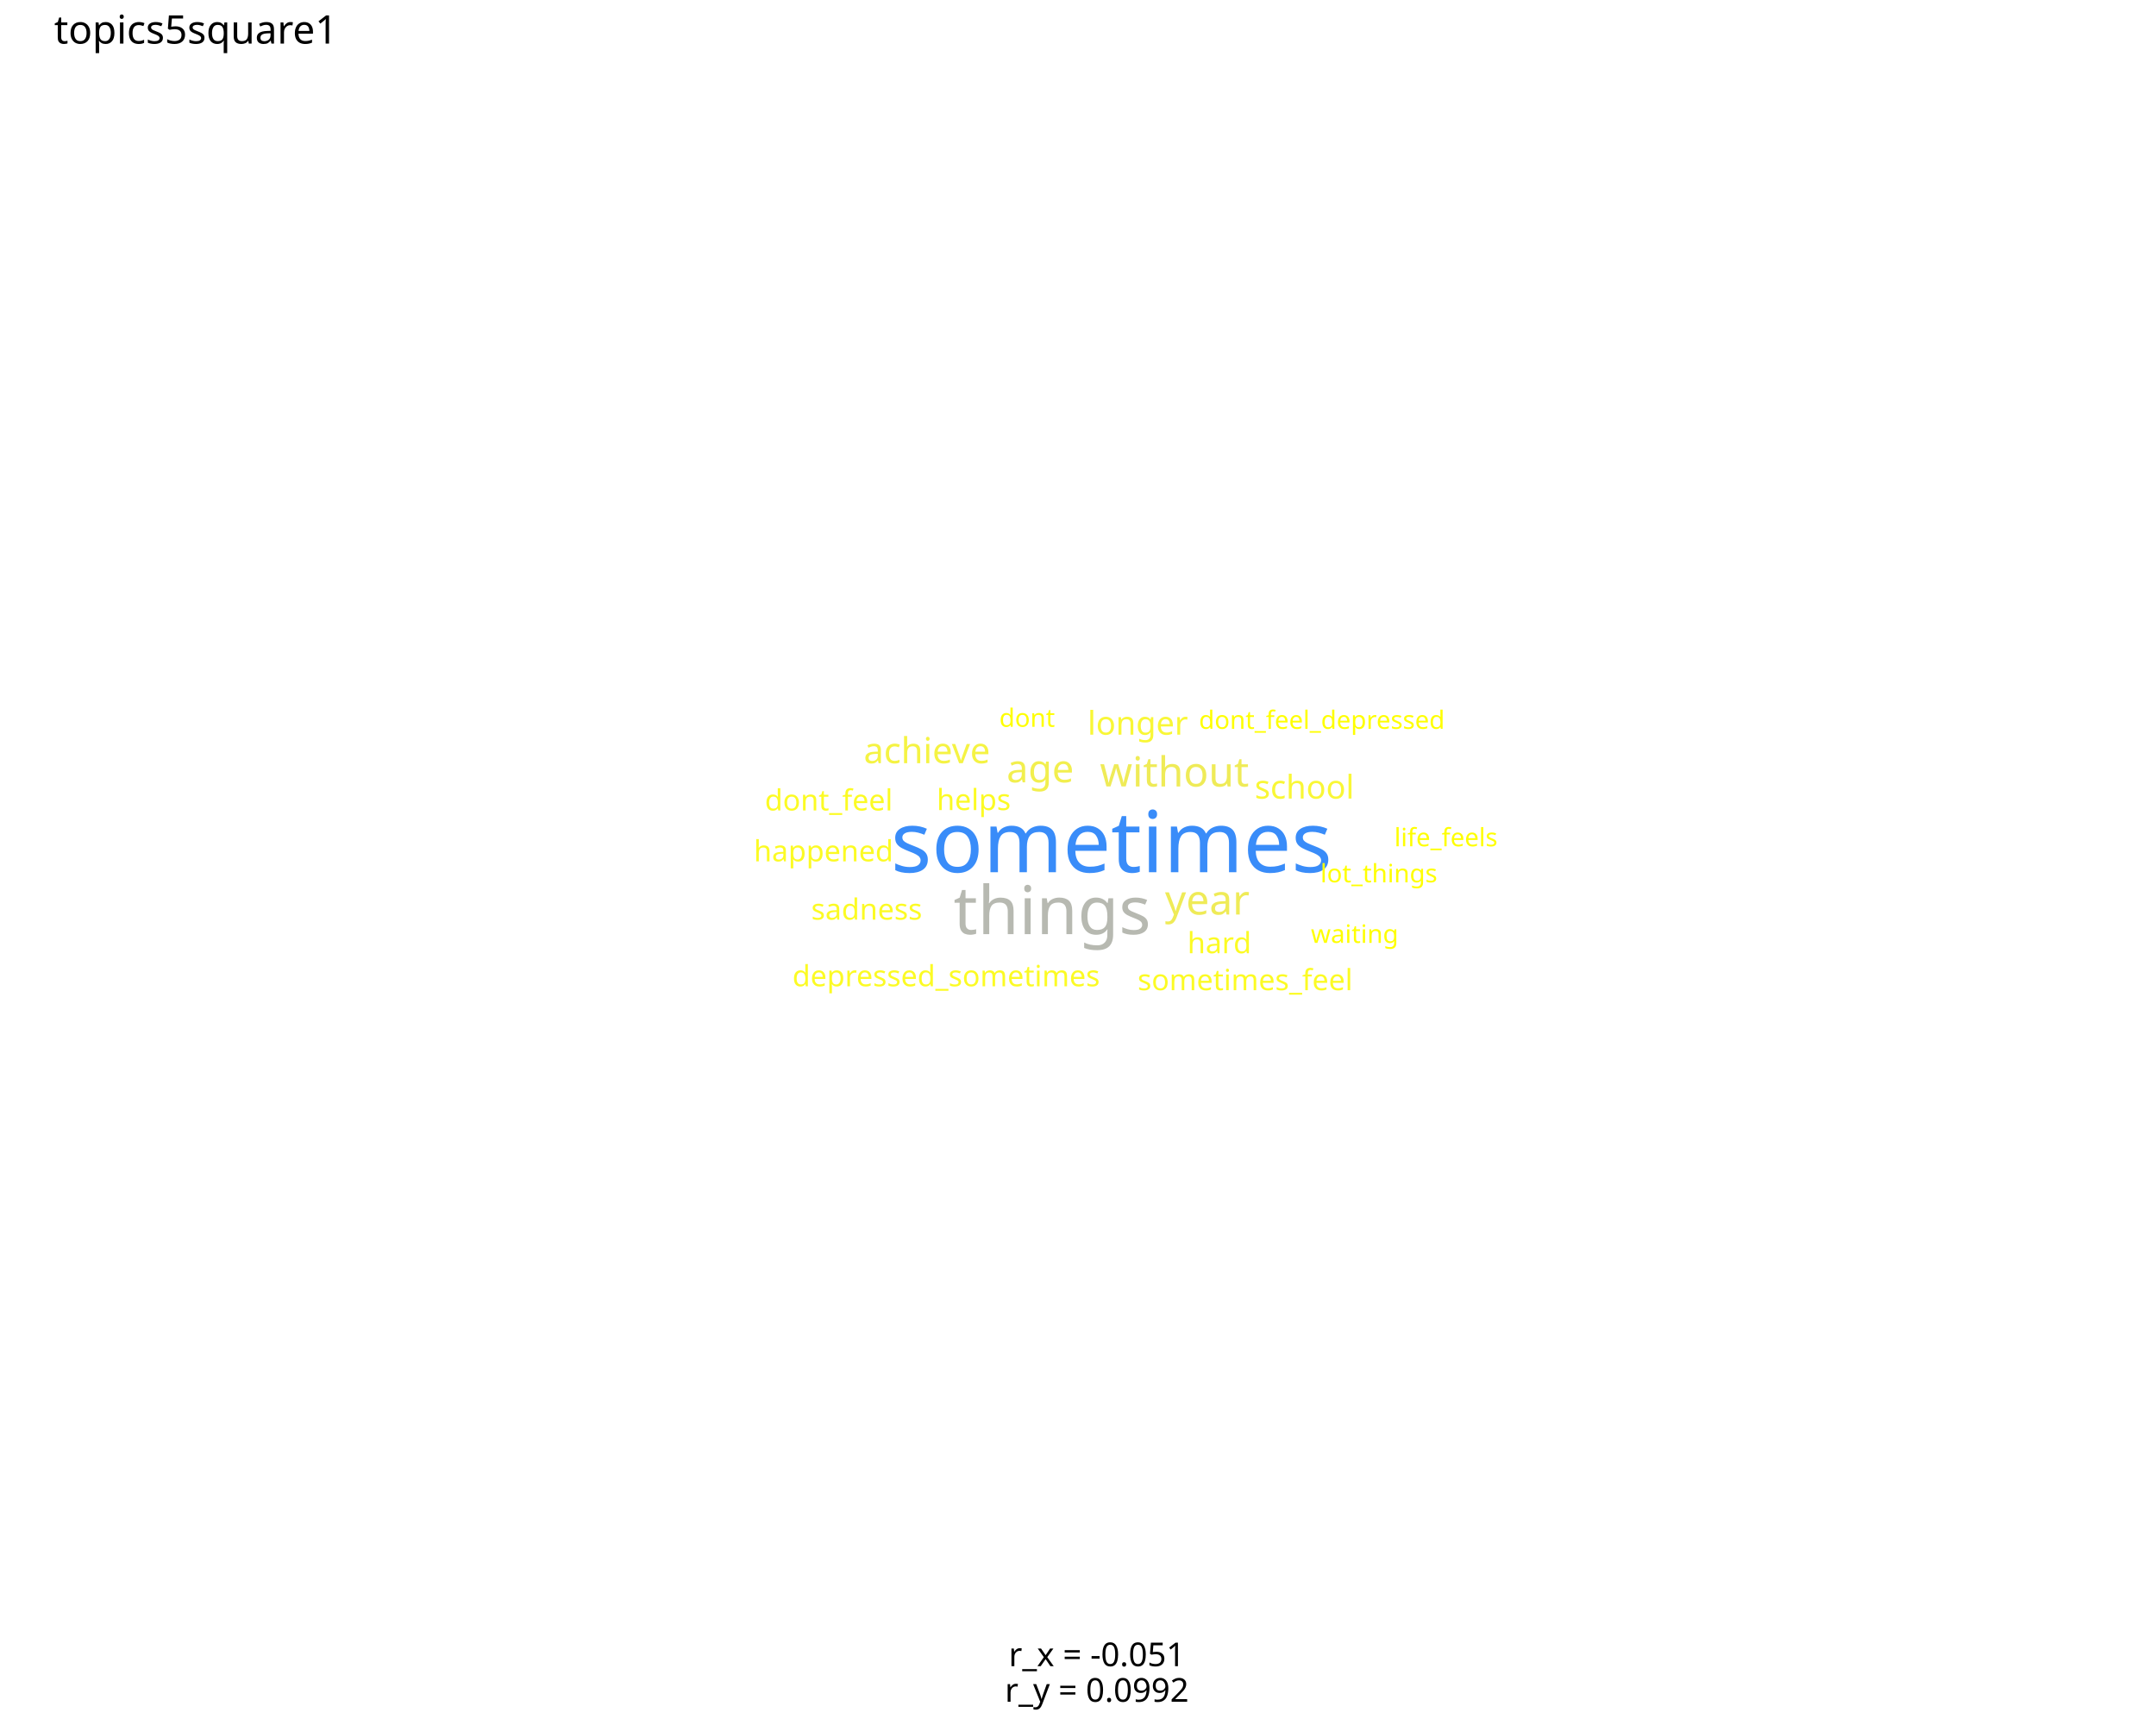
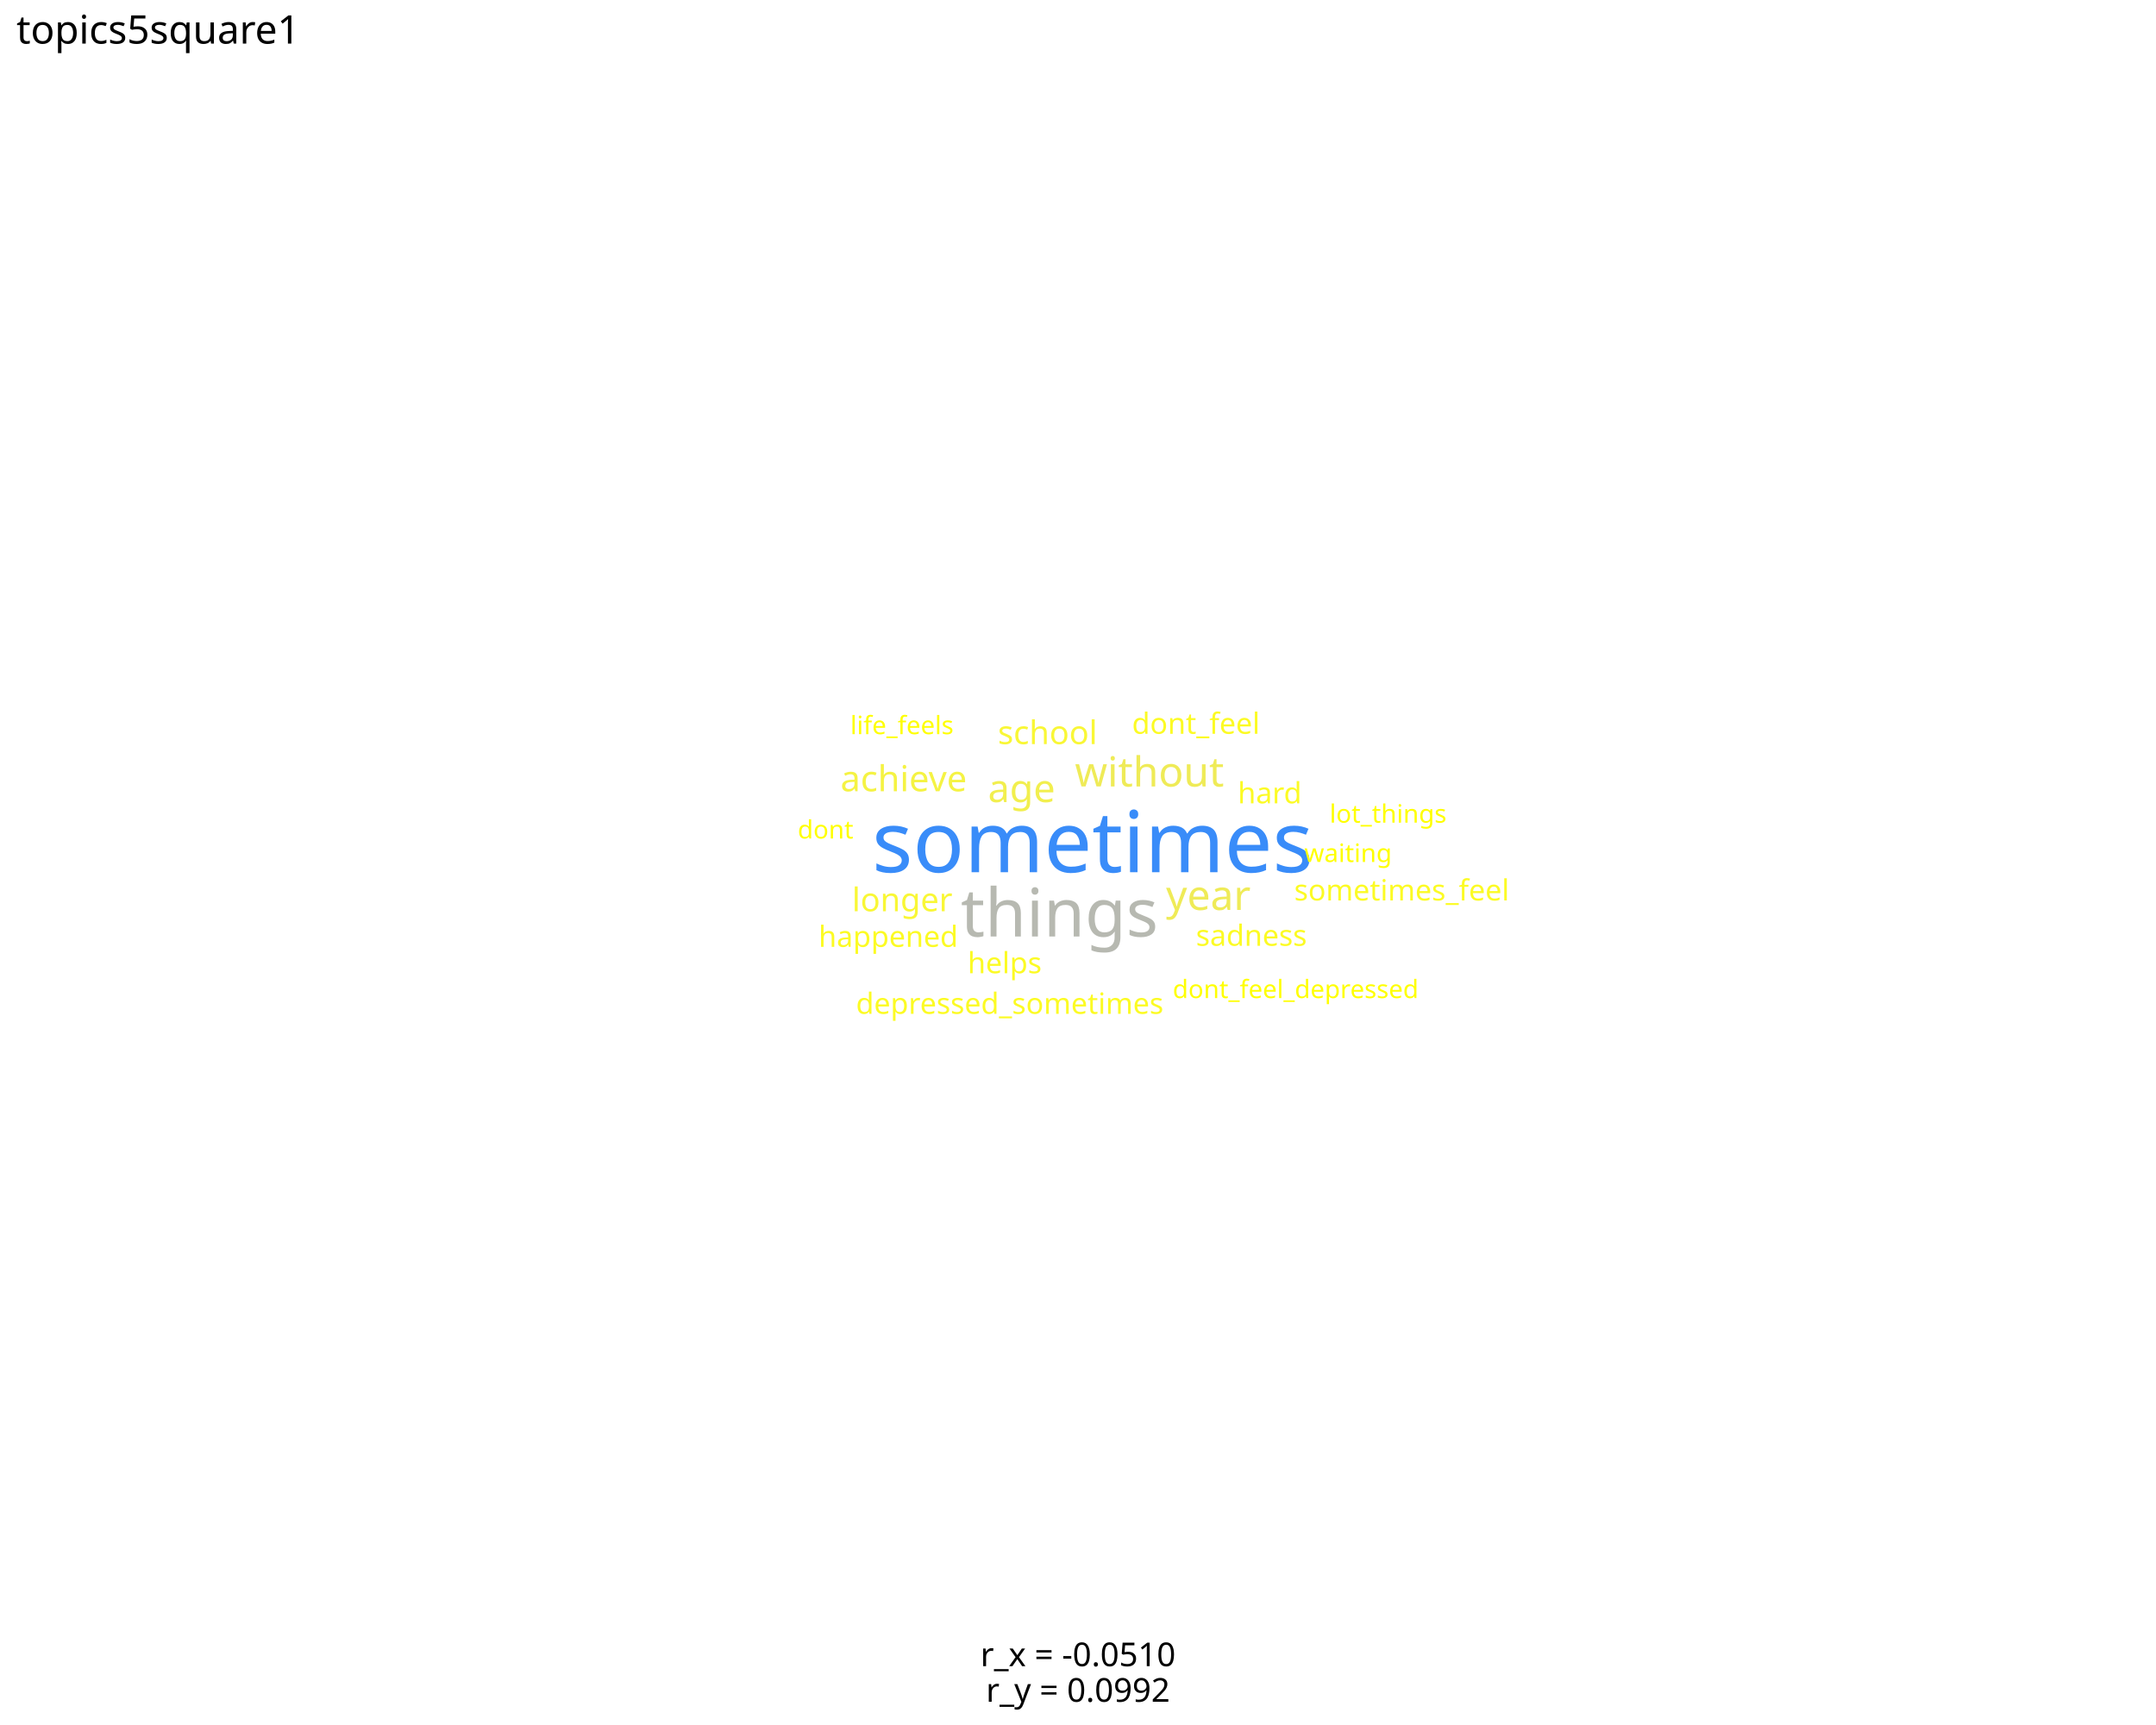
<svg xmlns="http://www.w3.org/2000/svg" class="svglite" data-engine-version="2.0" width="720.00pt" height="576.00pt" viewBox="0 0 720.00 576.00">
  <defs>
    <style type="text/css">
    .svglite line, .svglite polyline, .svglite polygon, .svglite path, .svglite rect, .svglite circle {
      fill: none;
      stroke: #000000;
      stroke-linecap: round;
      stroke-linejoin: round;
      stroke-miterlimit: 10.00;
    }
  </style>
  </defs>
  <rect width="100%" height="100%" style="stroke: none; fill: #FFFFFF;" />
  <defs>
    <clipPath id="cpMC4wMHw3MjAuMDB8MC4wMHw1NzYuMDA=">
      <rect x="0.00" y="0.00" width="720.00" height="576.00" />
    </clipPath>
  </defs>
  <g clip-path="url(#cpMC4wMHw3MjAuMDB8MC4wMHw1NzYuMDA=)">
</g>
  <defs>
-     <clipPath id="cpMTguMDd8NzE0LjUyfDIyLjc4fDU0Ni4wNQ==">
-       <rect x="18.07" y="22.78" width="696.45" height="523.26" />
+     <clipPath id="cpNS40OHw3MTQuNTJ8MjIuNzh8NTQ2LjA1">
+       <rect x="5.48" y="22.78" width="709.04" height="523.26" />
    </clipPath>
  </defs>
-   <g clip-path="url(#cpMTguMDd8NzE0LjUyfDIyLjc4fDU0Ni4wNQ==)">
-     <text x="297.50" y="291.25" style="font-size: 28.45px; fill: #398CF9; font-family: sans;" textLength="137.60px" lengthAdjust="spacingAndGlyphs">sometimes</text>
-     <text x="318.41" y="311.92" style="font-size: 22.36px; fill: #B7B9B1; font-family: sans;" textLength="59.68px" lengthAdjust="spacingAndGlyphs">things</text>
-     <text x="367.30" y="262.62" style="font-size: 13.81px; fill: #EFEB57; font-family: sans;" textLength="43.75px" lengthAdjust="spacingAndGlyphs">without</text>
-     <text x="389.04" y="305.37" style="font-size: 13.81px; fill: #EFEB57; font-family: sans;" textLength="26.87px" lengthAdjust="spacingAndGlyphs">year</text>
-     <text x="336.15" y="261.23" style="font-size: 12.92px; fill: #F2EF4E; font-family: sans;" textLength="21.55px" lengthAdjust="spacingAndGlyphs">age</text>
-     <text x="288.44" y="254.84" style="font-size: 11.96px; fill: #F5F343; font-family: sans;" textLength="41.24px" lengthAdjust="spacingAndGlyphs">achieve</text>
-     <text x="419.00" y="266.66" style="font-size: 10.92px; fill: #F9F736; font-family: sans;" textLength="31.58px" lengthAdjust="spacingAndGlyphs">school</text>
-     <text x="363.19" y="245.31" style="font-size: 10.92px; fill: #F9F736; font-family: sans;" textLength="30.36px" lengthAdjust="spacingAndGlyphs">longer</text>
-     <text x="396.54" y="318.30" style="font-size: 9.77px; fill: #FCFB24; font-family: sans;" textLength="19.56px" lengthAdjust="spacingAndGlyphs">hard</text>
-     <text x="312.81" y="270.49" style="font-size: 9.77px; fill: #FCFB24; font-family: sans;" textLength="23.36px" lengthAdjust="spacingAndGlyphs">helps</text>
-     <text x="264.62" y="329.33" style="font-size: 9.77px; fill: #FCFB24; font-family: sans;" textLength="98.32px" lengthAdjust="spacingAndGlyphs">depressed_sometimes</text>
-     <text x="270.90" y="307.08" style="font-size: 9.77px; fill: #FCFB24; font-family: sans;" textLength="36.40px" lengthAdjust="spacingAndGlyphs">sadness</text>
-     <text x="251.72" y="287.61" style="font-size: 9.77px; fill: #FCFB24; font-family: sans;" textLength="43.47px" lengthAdjust="spacingAndGlyphs">happened</text>
-     <text x="379.89" y="330.64" style="font-size: 9.77px; fill: #FCFB24; font-family: sans;" textLength="68.43px" lengthAdjust="spacingAndGlyphs">sometimes_feel</text>
-     <text x="255.42" y="270.62" style="font-size: 9.77px; fill: #FCFB24; font-family: sans;" textLength="40.20px" lengthAdjust="spacingAndGlyphs">dont_feel</text>
-     <text x="437.77" y="314.85" style="font-size: 8.46px; fill: #FFFF00; font-family: sans;" textLength="26.35px" lengthAdjust="spacingAndGlyphs">waiting</text>
-     <text x="440.94" y="294.62" style="font-size: 8.46px; fill: #FFFF00; font-family: sans;" textLength="36.24px" lengthAdjust="spacingAndGlyphs">lot_things</text>
-     <text x="333.71" y="242.69" style="font-size: 8.46px; fill: #FFFF00; font-family: sans;" textLength="16.48px" lengthAdjust="spacingAndGlyphs">dont</text>
-     <text x="465.63" y="282.59" style="font-size: 8.46px; fill: #FFFF00; font-family: sans;" textLength="33.41px" lengthAdjust="spacingAndGlyphs">life_feels</text>
-     <text x="400.38" y="243.37" style="font-size: 8.46px; fill: #FFFF00; font-family: sans;" textLength="79.08px" lengthAdjust="spacingAndGlyphs">dont_feel_depressed</text>
+   <g clip-path="url(#cpNS40OHw3MTQuNTJ8MjIuNzh8NTQ2LjA1)">
+     <text x="291.20" y="291.25" style="font-size: 28.45px; fill: #398CF9; font-family: sans;" textLength="137.60px" lengthAdjust="spacingAndGlyphs">sometimes</text>
+     <text x="320.84" y="312.72" style="font-size: 22.36px; fill: #B7B9B1; font-family: sans;" textLength="59.68px" lengthAdjust="spacingAndGlyphs">things</text>
+     <text x="358.96" y="262.62" style="font-size: 13.81px; fill: #EFEB57; font-family: sans;" textLength="43.75px" lengthAdjust="spacingAndGlyphs">without</text>
+     <text x="389.39" y="303.85" style="font-size: 13.81px; fill: #EFEB57; font-family: sans;" textLength="26.87px" lengthAdjust="spacingAndGlyphs">year</text>
+     <text x="329.93" y="267.83" style="font-size: 12.92px; fill: #F2EF4E; font-family: sans;" textLength="21.55px" lengthAdjust="spacingAndGlyphs">age</text>
+     <text x="280.66" y="264.21" style="font-size: 11.96px; fill: #F5F343; font-family: sans;" textLength="41.24px" lengthAdjust="spacingAndGlyphs">achieve</text>
+     <text x="333.23" y="248.46" style="font-size: 10.92px; fill: #F9F736; font-family: sans;" textLength="31.58px" lengthAdjust="spacingAndGlyphs">school</text>
+     <text x="284.53" y="304.28" style="font-size: 10.92px; fill: #F9F736; font-family: sans;" textLength="30.36px" lengthAdjust="spacingAndGlyphs">longer</text>
+     <text x="413.36" y="268.24" style="font-size: 9.77px; fill: #FCFB24; font-family: sans;" textLength="19.56px" lengthAdjust="spacingAndGlyphs">hard</text>
+     <text x="323.14" y="324.98" style="font-size: 9.77px; fill: #FCFB24; font-family: sans;" textLength="23.36px" lengthAdjust="spacingAndGlyphs">helps</text>
+     <text x="285.86" y="338.53" style="font-size: 9.77px; fill: #FCFB24; font-family: sans;" textLength="98.32px" lengthAdjust="spacingAndGlyphs">depressed_sometimes</text>
+     <text x="399.38" y="315.81" style="font-size: 9.77px; fill: #FCFB24; font-family: sans;" textLength="36.40px" lengthAdjust="spacingAndGlyphs">sadness</text>
+     <text x="273.35" y="316.17" style="font-size: 9.77px; fill: #FCFB24; font-family: sans;" textLength="43.47px" lengthAdjust="spacingAndGlyphs">happened</text>
+     <text x="432.19" y="300.68" style="font-size: 9.77px; fill: #FCFB24; font-family: sans;" textLength="68.43px" lengthAdjust="spacingAndGlyphs">sometimes_feel</text>
+     <text x="378.03" y="245.02" style="font-size: 9.77px; fill: #FCFB24; font-family: sans;" textLength="40.20px" lengthAdjust="spacingAndGlyphs">dont_feel</text>
+     <text x="435.58" y="287.83" style="font-size: 8.46px; fill: #FFFF00; font-family: sans;" textLength="26.35px" lengthAdjust="spacingAndGlyphs">waiting</text>
+     <text x="444.02" y="274.70" style="font-size: 8.46px; fill: #FFFF00; font-family: sans;" textLength="36.24px" lengthAdjust="spacingAndGlyphs">lot_things</text>
+     <text x="266.40" y="279.99" style="font-size: 8.46px; fill: #FFFF00; font-family: sans;" textLength="16.48px" lengthAdjust="spacingAndGlyphs">dont</text>
+     <text x="283.96" y="245.15" style="font-size: 8.46px; fill: #FFFF00; font-family: sans;" textLength="33.41px" lengthAdjust="spacingAndGlyphs">life_feels</text>
+     <text x="391.63" y="333.27" style="font-size: 8.46px; fill: #FFFF00; font-family: sans;" textLength="79.08px" lengthAdjust="spacingAndGlyphs">dont_feel_depressed</text>
  </g>
  <g clip-path="url(#cpMC4wMHw3MjAuMDB8MC4wMHw1NzYuMDA=)">
-     <text x="366.30" y="556.36" text-anchor="middle" style="font-size: 11.00px; font-family: sans;" textLength="59.02px" lengthAdjust="spacingAndGlyphs">r_x = -0.051</text>
-     <text x="366.30" y="568.24" text-anchor="middle" style="font-size: 11.00px; font-family: sans;" textLength="61.47px" lengthAdjust="spacingAndGlyphs">r_y = 0.0992</text>
-     <text x="18.07" y="14.56" style="font-size: 13.20px; font-family: sans;" textLength="89.54px" lengthAdjust="spacingAndGlyphs">topics5square1</text>
+     <text x="360.00" y="556.36" text-anchor="middle" style="font-size: 11.00px; font-family: sans;" textLength="65.14px" lengthAdjust="spacingAndGlyphs">r_x = -0.0510</text>
+     <text x="360.00" y="568.24" text-anchor="middle" style="font-size: 11.00px; font-family: sans;" textLength="61.47px" lengthAdjust="spacingAndGlyphs">r_y = 0.0992</text>
+     <text x="5.48" y="14.56" style="font-size: 13.20px; font-family: sans;" textLength="89.54px" lengthAdjust="spacingAndGlyphs">topics5square1</text>
  </g>
</svg>
